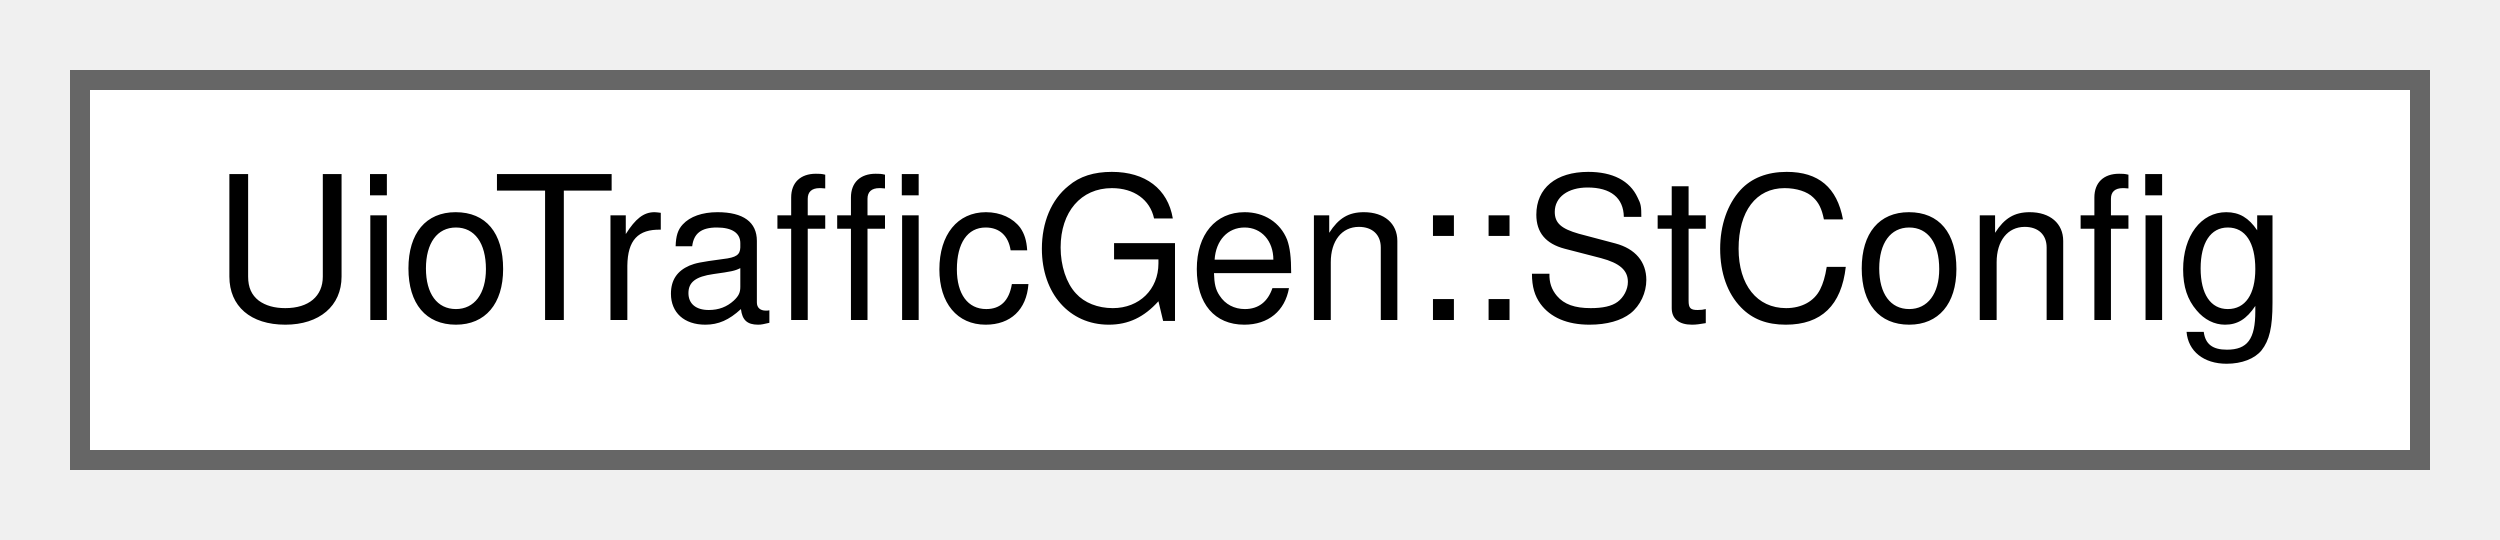
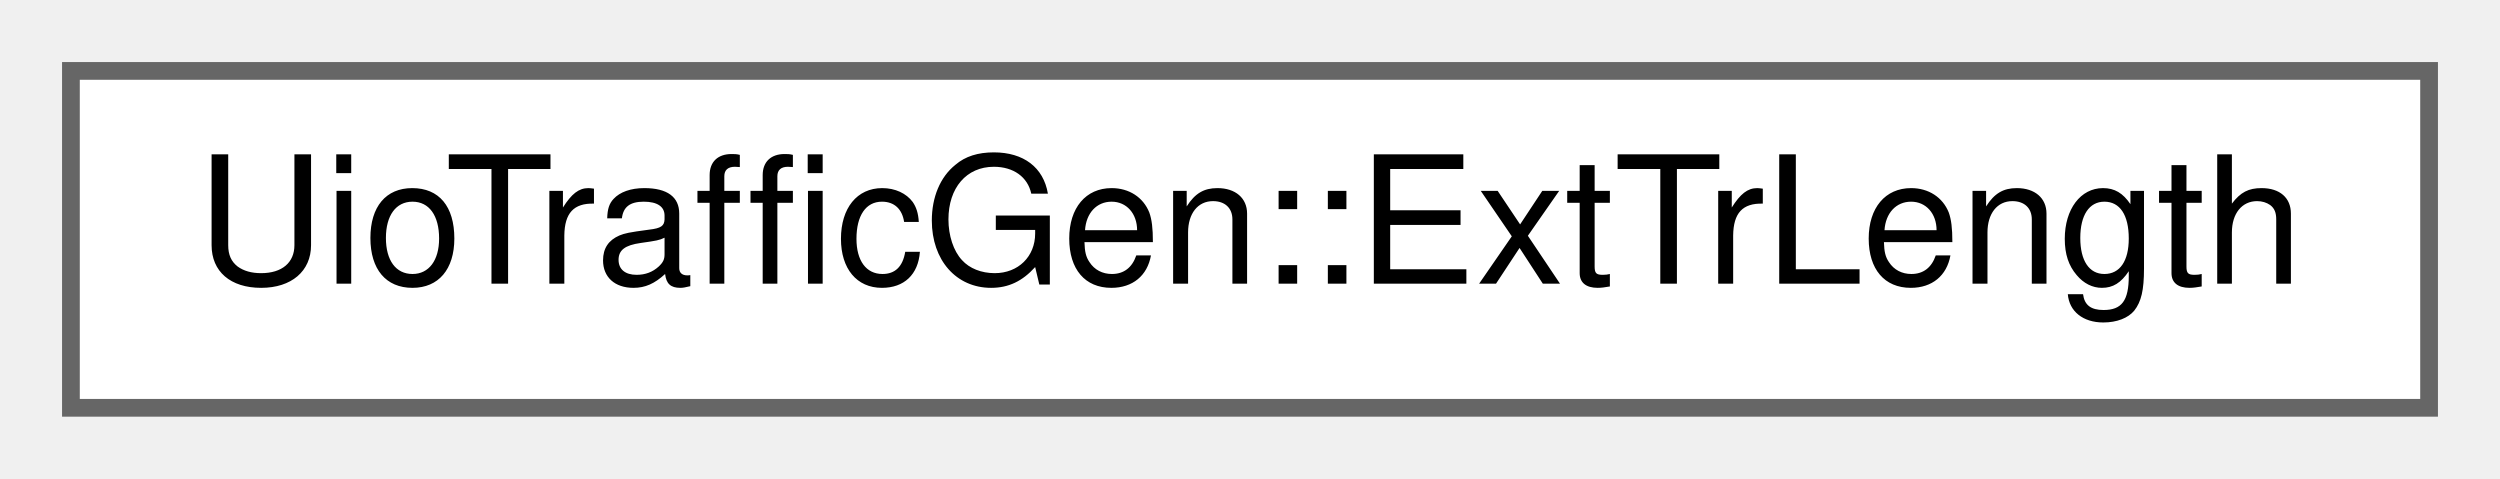
- <svg xmlns="http://www.w3.org/2000/svg" xmlns:xlink="http://www.w3.org/1999/xlink" width="125pt" height="27pt" viewBox="0.00 0.00 125.00 27.00">
+ <svg xmlns="http://www.w3.org/2000/svg" xmlns:xlink="http://www.w3.org/1999/xlink" width="141pt" height="27pt" viewBox="0.00 0.00 141.00 27.00">
  <g id="graph0" class="graph" transform="scale(1 1) rotate(0) translate(4 23)">
    <g id="node1" class="node">
      <g id="a_node1">
-         <a xlink:href="struct_uio_traffic_gen_1_1_st_config.html" target="_top" xlink:title=" ">
-           <polygon fill="white" stroke="#666666" points="117,-19 0,-19 0,0 117,0 117,-19" />
-           <text text-anchor="middle" x="58.5" y="-7" font-family="Helvetica,sans-Serif" font-size="10.00">UioTrafficGen::StConfig</text>
+         <a xlink:href="struct_uio_traffic_gen_1_1_ext_tr_length.html" target="_top" xlink:title=" ">
+           <polygon fill="white" stroke="#666666" points="133,-19 0,-19 0,0 133,0 133,-19" />
+           <text text-anchor="middle" x="66.5" y="-7" font-family="Helvetica,sans-Serif" font-size="10.00">UioTrafficGen::ExtTrLength</text>
        </a>
      </g>
    </g>
  </g>
</svg>
